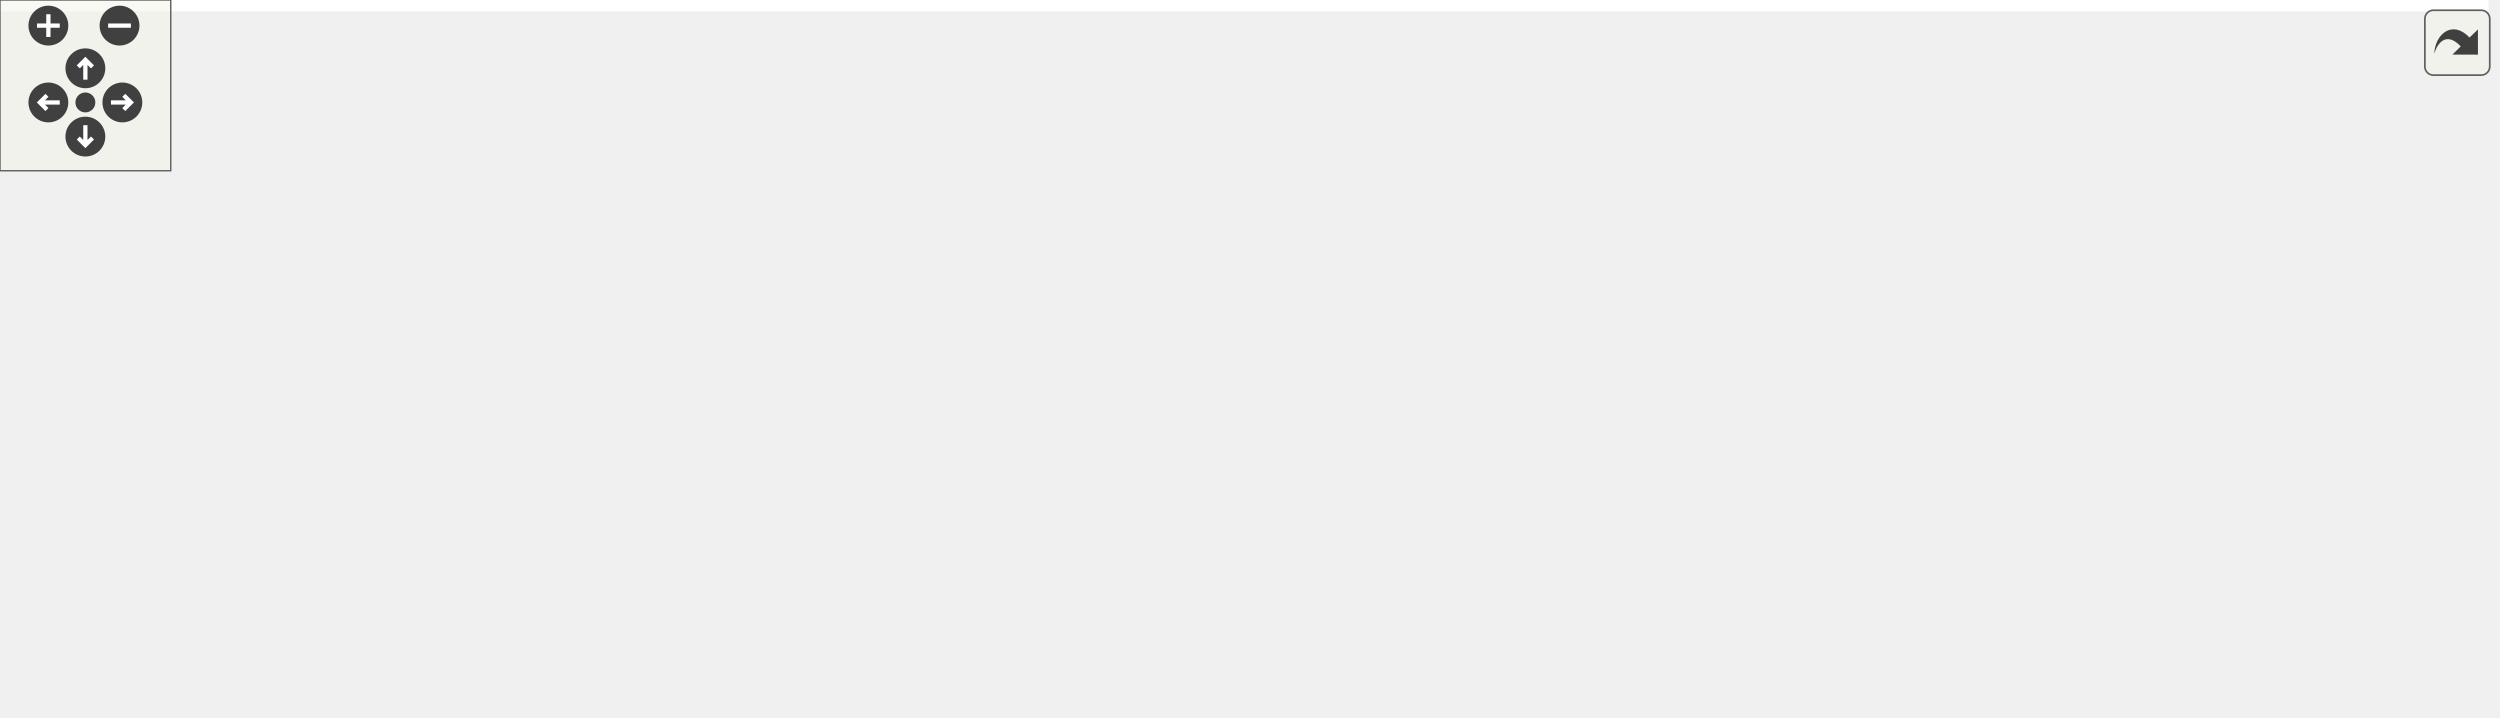
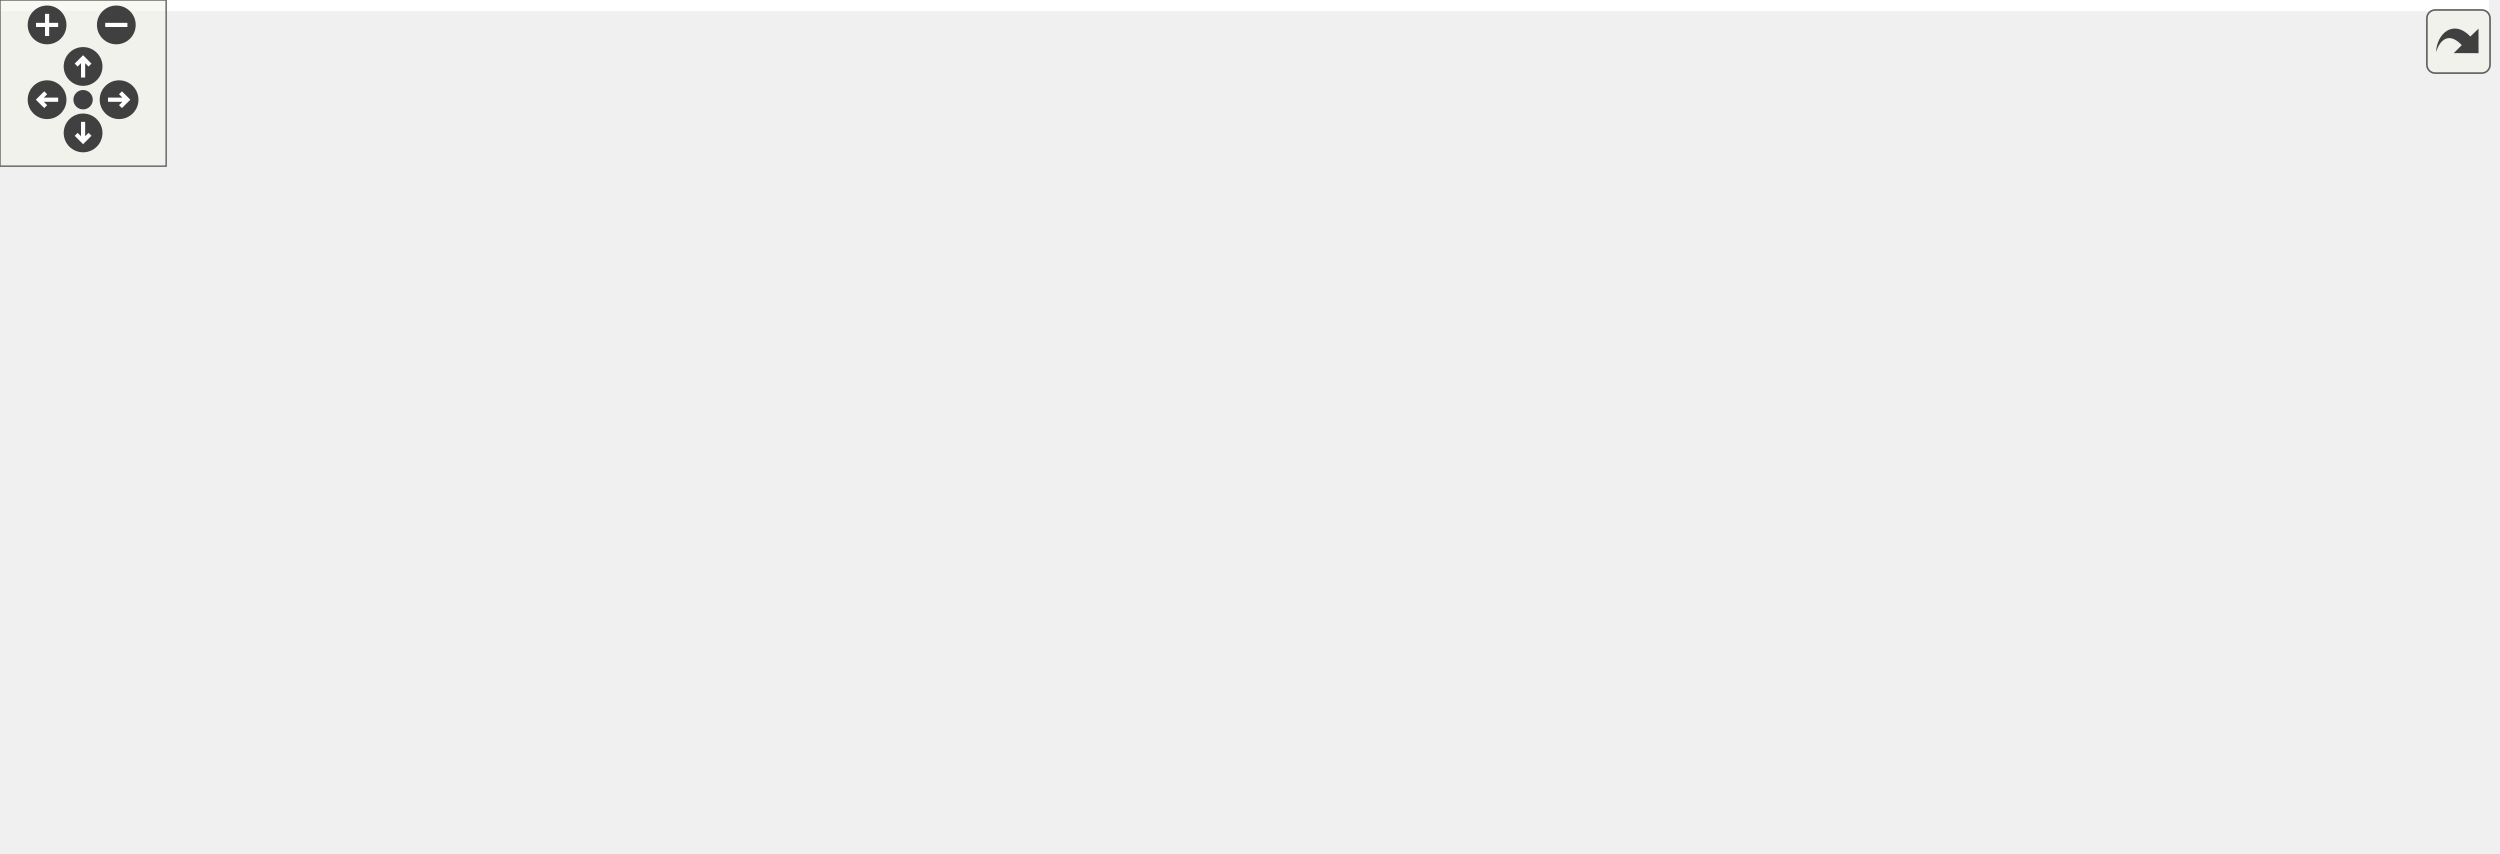
<svg xmlns="http://www.w3.org/2000/svg" xmlns:xlink="http://www.w3.org/1999/xlink" id="main" version="1.1" xml:space="preserve">
  <style type="text/css">
.edge:hover path { stroke: red; }
.edge:hover polygon { stroke: red; fill: red; }
</style>
  <defs>
    <circle id="rim" cx="0" cy="0" r="7" />
    <circle id="rim2" cx="0" cy="0" r="3.5" />
    <g id="zoomPlus">
      <use xlink:href="#rim" fill="#404040">
        <set attributeName="fill" to="#808080" begin="zoomplus.mouseover" end="zoomplus.mouseout" />
      </use>
      <path d="M-4,0h8M0,-4v8" fill="none" stroke="white" stroke-width="1.5" pointer-events="none" />
    </g>
    <g id="zoomMin">
      <use xlink:href="#rim" fill="#404040">
        <set attributeName="fill" to="#808080" begin="zoomminus.mouseover" end="zoomminus.mouseout" />
      </use>
      <path d="M-4,0h8" fill="none" stroke="white" stroke-width="1.5" pointer-events="none" />
    </g>
    <g id="dirArrow">
      <path fill="none" stroke="white" stroke-width="1.5" d="M0,-3.0v7 M-2.5,-0.5L0,-3.0L2.5,-0.5" />
    </g>
    <g id="resetDef">
      <use xlink:href="#rim2" fill="#404040">
        <set attributeName="fill" to="#808080" begin="reset.mouseover" end="reset.mouseout" />
      </use>
    </g>
  </defs>
  <svg id="graph" class="graph">
    <g id="viewport">
-       <polygon fill="white" stroke="none" points="-4,4 -4,-192 874.5,-192 874.5,4 -4,4" />
+       <polygon fill="white" stroke="none" points="-4,4 -4,-248 898.719,-248 898.719,4 -4,4" />
      <g id="node1" class="node">
-         <polygon fill="#bfbfbf" stroke="black" points="427,-168.5 427,-187.5 474,-187.5 474,-168.5 427,-168.5" />
-         <text text-anchor="middle" x="450.5" y="-175.5" font-family="Helvetica,sans-Serif" font-size="10.00">RLE.m</text>
+         <polygon fill="#bfbfbf" stroke="black" points="438.219,-224.5 438.219,-243.5 527.219,-243.5 527.219,-224.5 438.219,-224.5" />
+         <text text-anchor="middle" x="482.719" y="-231.5" font-family="Helvetica,sans-Serif" font-size="10.00">get/next/RLE.m</text>
      </g>
      <g id="node2" class="node">
        <g id="a_node2">
          <a xlink:href="../../d8/d0f/RLE_8h.html" target="_top" xlink:title="RLE.h">
-             <polygon fill="white" stroke="black" points="136,-112.5 136,-131.5 181,-131.5 181,-112.5 136,-112.5" />
-             <text text-anchor="middle" x="158.5" y="-119.5" font-family="Helvetica,sans-Serif" font-size="10.00">RLE.h</text>
+             <polygon fill="white" stroke="black" points="326.219,-168.5 326.219,-187.5 371.219,-187.5 371.219,-168.5 326.219,-168.5" />
+             <text text-anchor="middle" x="348.719" y="-175.5" font-family="Helvetica,sans-Serif" font-size="10.00">RLE.h</text>
          </a>
        </g>
      </g>
      <g id="edge1" class="edge">
-         <path fill="none" stroke="midnightblue" d="M426.604,-172.581C374.436,-162.933 250.29,-139.975 191.045,-129.019" />
-         <polygon fill="midnightblue" stroke="midnightblue" points="191.575,-125.557 181.105,-127.18 190.302,-132.441 191.575,-125.557" />
+         <path fill="none" stroke="midnightblue" d="M461.486,-224.444C439.335,-215.517 404.4,-201.439 379.282,-191.317" />
+         <polygon fill="midnightblue" stroke="midnightblue" points="380.435,-188.008 369.852,-187.516 377.819,-194.501 380.435,-188.008" />
+       </g>
+       <g id="node5" class="node">
+         <polygon fill="white" stroke="#bfbfbf" points="166.219,-0.5 166.219,-19.5 215.219,-19.5 215.219,-0.5 166.219,-0.5" />
+         <text text-anchor="middle" x="190.719" y="-7.5" font-family="Helvetica,sans-Serif" font-size="10.00">stdlib.h</text>
+       </g>
+       <g id="edge12" class="edge">
+         <path fill="none" stroke="midnightblue" d="M438.008,-228.492C386.299,-222.515 299.015,-210.056 226.719,-188 168.104,-170.118 155.204,-160.05 100.719,-132 57.142,-109.566 30.032,-118.556 5.718,-76 -26.689,-19.277 93.441,-11.07 155.634,-10.516" />
+         <polygon fill="midnightblue" stroke="midnightblue" points="155.815,-14.016 165.805,-10.489 155.796,-7.016 155.815,-14.016" />
      </g>
      <g id="node6" class="node">
-         <polygon fill="white" stroke="#bfbfbf" points="218.5,-0.5 218.5,-19.5 266.5,-19.5 266.5,-0.5 218.5,-0.5" />
-         <text text-anchor="middle" x="242.5" y="-7.5" font-family="Helvetica,sans-Serif" font-size="10.00">zone.h</text>
+         <polygon fill="white" stroke="#bfbfbf" points="373.219,-0.5 373.219,-19.5 424.219,-19.5 424.219,-0.5 373.219,-0.5" />
+         <text text-anchor="middle" x="398.719" y="-7.5" font-family="Helvetica,sans-Serif" font-size="10.00">string.h</text>
+       </g>
+       <g id="edge13" class="edge">
+         <path fill="none" stroke="midnightblue" d="M481.549,-224.441C477.186,-193.259 461.261,-85.999 444.719,-56 438.358,-44.465 428.098,-34.01 418.881,-26.086" />
+         <polygon fill="midnightblue" stroke="midnightblue" points="420.819,-23.152 410.85,-19.564 416.406,-28.585 420.819,-23.152" />
+       </g>
+       <g id="node7" class="node">
+         <polygon fill="white" stroke="#bfbfbf" points="388.219,-56.5 388.219,-75.5 435.219,-75.5 435.219,-56.5 388.219,-56.5" />
+         <text text-anchor="middle" x="411.719" y="-63.5" font-family="Helvetica,sans-Serif" font-size="10.00">stdio.h</text>
      </g>
      <g id="edge11" class="edge">
-         <path fill="none" stroke="midnightblue" d="M426.929,-175.109C379.307,-170.767 274.219,-158.362 251.5,-132 226.832,-103.378 232.315,-55.46 237.806,-29.339" />
-         <polygon fill="midnightblue" stroke="midnightblue" points="241.215,-30.132 240.073,-19.599 234.397,-28.545 241.215,-30.132" />
+         <path fill="none" stroke="midnightblue" d="M473.25,-224.229C464.626,-215.742 452.138,-202.121 444.719,-188 427.058,-154.387 418.145,-110.422 414.257,-85.805" />
+         <polygon fill="midnightblue" stroke="midnightblue" points="417.687,-85.069 412.773,-75.683 410.761,-86.085 417.687,-85.069" />
+       </g>
+       <g id="node9" class="node">
+         <polygon fill="white" stroke="#bfbfbf" points="14.719,-56.5 14.719,-75.5 62.718,-75.5 62.718,-56.5 14.719,-56.5" />
+         <text text-anchor="middle" x="38.718" y="-63.5" font-family="Helvetica,sans-Serif" font-size="10.00">zone.h</text>
+       </g>
+       <g id="edge15" class="edge">
+         <path fill="none" stroke="midnightblue" d="M437.969,-224.481C370.77,-210.678 240.799,-180.031 138.719,-132 108.823,-117.933 77.346,-96.15 57.872,-81.734" />
+         <polygon fill="midnightblue" stroke="midnightblue" points="59.916,-78.892 49.819,-75.683 55.711,-84.488 59.916,-78.892" />
+       </g>
+       <g id="node12" class="node">
+         <polygon fill="white" stroke="#bfbfbf" points="486.719,-168.5 486.719,-187.5 526.719,-187.5 526.719,-168.5 486.719,-168.5" />
+         <text text-anchor="middle" x="506.719" y="-175.5" font-family="Helvetica,sans-Serif" font-size="10.00">libc.h</text>
+       </g>
+       <g id="edge14" class="edge">
+         <path fill="none" stroke="midnightblue" d="M486.682,-224.083C489.932,-216.77 494.638,-206.181 498.673,-197.103" />
+         <polygon fill="midnightblue" stroke="midnightblue" points="501.966,-198.311 502.829,-187.751 495.569,-195.468 501.966,-198.311" />
+       </g>
+       <g id="node13" class="node">
+         <polygon fill="white" stroke="#bfbfbf" points="544.719,-168.5 544.719,-187.5 594.719,-187.5 594.719,-168.5 544.719,-168.5" />
+         <text text-anchor="middle" x="569.719" y="-175.5" font-family="Helvetica,sans-Serif" font-size="10.00">mach.h</text>
+       </g>
+       <g id="edge16" class="edge">
+         <path fill="none" stroke="midnightblue" d="M496.697,-224.324C510.268,-215.9 531.099,-202.971 547.043,-193.074" />
+         <polygon fill="midnightblue" stroke="midnightblue" points="549.125,-195.902 555.775,-187.655 545.433,-189.954 549.125,-195.902" />
+       </g>
+       <g id="node14" class="node">
+         <polygon fill="white" stroke="#bfbfbf" points="612.719,-168.5 612.719,-187.5 706.719,-187.5 706.719,-168.5 612.719,-168.5" />
+         <text text-anchor="middle" x="659.719" y="-175.5" font-family="Helvetica,sans-Serif" font-size="10.00">appkit/Window.h</text>
+       </g>
+       <g id="edge17" class="edge">
+         <path fill="none" stroke="midnightblue" d="M510.765,-224.444C540.8,-215.28 588.631,-200.688 621.961,-190.519" />
+         <polygon fill="midnightblue" stroke="midnightblue" points="623.26,-193.782 631.804,-187.516 621.217,-187.087 623.26,-193.782" />
+       </g>
+       <g id="node15" class="node">
+         <polygon fill="white" stroke="#bfbfbf" points="725.219,-168.5 725.219,-187.5 808.219,-187.5 808.219,-168.5 725.219,-168.5" />
+         <text text-anchor="middle" x="766.719" y="-175.5" font-family="Helvetica,sans-Serif" font-size="10.00">appkit/Panel.h</text>
+       </g>
+       <g id="edge18" class="edge">
+         <path fill="none" stroke="midnightblue" d="M527.406,-224.503C578.328,-214.821 661.42,-199.022 715.074,-188.82" />
+         <polygon fill="midnightblue" stroke="midnightblue" points="715.894,-192.227 725.064,-186.92 714.586,-185.35 715.894,-192.227" />
+       </g>
+       <g id="node16" class="node">
+         <polygon fill="white" stroke="#bfbfbf" points="826.719,-168.5 826.719,-187.5 894.719,-187.5 894.719,-168.5 826.719,-168.5" />
+         <text text-anchor="middle" x="860.719" y="-175.5" font-family="Helvetica,sans-Serif" font-size="10.00">appkit/tiff.h</text>
+       </g>
+       <g id="edge19" class="edge">
+         <path fill="none" stroke="midnightblue" d="M527.31,-228.057C589.771,-220.903 707.061,-206.631 816.599,-188.088" />
+         <polygon fill="midnightblue" stroke="midnightblue" points="817.226,-191.532 826.494,-186.398 816.047,-184.632 817.226,-191.532" />
+       </g>
+       <g id="node3" class="node">
+         <g id="a_node3">
+           <a xlink:href="../../d7/d27/rle_8h.html" target="_top" xlink:title="rle.h">
+             <polygon fill="white" stroke="black" points="330.219,-112.5 330.219,-131.5 367.219,-131.5 367.219,-112.5 330.219,-112.5" />
+             <text text-anchor="middle" x="348.719" y="-119.5" font-family="Helvetica,sans-Serif" font-size="10.00">rle.h</text>
+           </a>
+         </g>
+       </g>
+       <g id="edge2" class="edge">
+         <path fill="none" stroke="midnightblue" d="M348.719,-168.083C348.719,-161.006 348.719,-150.861 348.719,-141.986" />
+         <polygon fill="midnightblue" stroke="midnightblue" points="352.219,-141.751 348.719,-131.751 345.219,-141.751 352.219,-141.751" />
      </g>
      <g id="node8" class="node">
-         <polygon fill="white" stroke="#bfbfbf" points="261,-112.5 261,-131.5 308,-131.5 308,-112.5 261,-112.5" />
-         <text text-anchor="middle" x="284.5" y="-119.5" font-family="Helvetica,sans-Serif" font-size="10.00">stdio.h</text>
+         <g id="a_node8">
+           <a xlink:href="../../d8/d0f/Image_8h.html" target="_top" xlink:title="Image.h">
+             <polygon fill="white" stroke="black" points="147.719,-112.5 147.719,-131.5 201.719,-131.5 201.719,-112.5 147.719,-112.5" />
+             <text text-anchor="middle" x="174.719" y="-119.5" font-family="Helvetica,sans-Serif" font-size="10.00">Image.h</text>
+           </a>
+         </g>
      </g>
      <g id="edge7" class="edge">
-         <path fill="none" stroke="midnightblue" d="M426.716,-169.263C398.241,-160 350.364,-144.426 318.116,-133.935" />
-         <polygon fill="midnightblue" stroke="midnightblue" points="318.832,-130.488 308.24,-130.723 316.666,-137.144 318.832,-130.488" />
-       </g>
-       <g id="node9" class="node">
-         <polygon fill="white" stroke="#bfbfbf" points="326,-112.5 326,-131.5 375,-131.5 375,-112.5 326,-112.5" />
-         <text text-anchor="middle" x="350.5" y="-119.5" font-family="Helvetica,sans-Serif" font-size="10.00">stdlib.h</text>
-       </g>
-       <g id="edge8" class="edge">
-         <path fill="none" stroke="midnightblue" d="M434.433,-168.324C418.542,-159.743 393.993,-146.486 375.542,-136.522" />
-         <polygon fill="midnightblue" stroke="midnightblue" points="376.989,-133.326 366.527,-131.655 373.663,-139.486 376.989,-133.326" />
-       </g>
-       <g id="node10" class="node">
-         <polygon fill="white" stroke="#bfbfbf" points="393,-112.5 393,-131.5 444,-131.5 444,-112.5 393,-112.5" />
-         <text text-anchor="middle" x="418.5" y="-119.5" font-family="Helvetica,sans-Serif" font-size="10.00">string.h</text>
-       </g>
-       <g id="edge9" class="edge">
-         <path fill="none" stroke="midnightblue" d="M445.216,-168.083C440.789,-160.613 434.337,-149.724 428.882,-140.52" />
-         <polygon fill="midnightblue" stroke="midnightblue" points="431.795,-138.57 423.686,-131.751 425.773,-142.138 431.795,-138.57" />
-       </g>
-       <g id="node11" class="node">
-         <polygon fill="white" stroke="#bfbfbf" points="462.5,-112.5 462.5,-131.5 502.5,-131.5 502.5,-112.5 462.5,-112.5" />
-         <text text-anchor="middle" x="482.5" y="-119.5" font-family="Helvetica,sans-Serif" font-size="10.00">libc.h</text>
-       </g>
-       <g id="edge10" class="edge">
-         <path fill="none" stroke="midnightblue" d="M455.784,-168.083C460.211,-160.613 466.663,-149.724 472.118,-140.52" />
-         <polygon fill="midnightblue" stroke="midnightblue" points="475.227,-142.138 477.314,-131.751 469.205,-138.57 475.227,-142.138" />
-       </g>
-       <g id="node12" class="node">
-         <polygon fill="white" stroke="#bfbfbf" points="520.5,-112.5 520.5,-131.5 570.5,-131.5 570.5,-112.5 520.5,-112.5" />
-         <text text-anchor="middle" x="545.5" y="-119.5" font-family="Helvetica,sans-Serif" font-size="10.00">mach.h</text>
-       </g>
-       <g id="edge12" class="edge">
-         <path fill="none" stroke="midnightblue" d="M465.763,-168.324C480.721,-159.822 503.755,-146.729 521.227,-136.797" />
-         <polygon fill="midnightblue" stroke="midnightblue" points="523.31,-139.639 530.274,-131.655 519.851,-133.553 523.31,-139.639" />
-       </g>
-       <g id="node13" class="node">
-         <polygon fill="white" stroke="#bfbfbf" points="588.5,-112.5 588.5,-131.5 682.5,-131.5 682.5,-112.5 588.5,-112.5" />
-         <text text-anchor="middle" x="635.5" y="-119.5" font-family="Helvetica,sans-Serif" font-size="10.00">appkit/Window.h</text>
-       </g>
-       <g id="edge13" class="edge">
-         <path fill="none" stroke="midnightblue" d="M474.307,-170.051C505.171,-161.042 559.41,-145.21 596.37,-134.422" />
-         <polygon fill="midnightblue" stroke="midnightblue" points="597.684,-137.684 606.303,-131.522 595.722,-130.965 597.684,-137.684" />
-       </g>
-       <g id="node14" class="node">
-         <polygon fill="white" stroke="#bfbfbf" points="701,-112.5 701,-131.5 784,-131.5 784,-112.5 701,-112.5" />
-         <text text-anchor="middle" x="742.5" y="-119.5" font-family="Helvetica,sans-Serif" font-size="10.00">appkit/Panel.h</text>
-       </g>
-       <g id="edge14" class="edge">
-         <path fill="none" stroke="midnightblue" d="M474.396,-172.581C521.522,-163.866 627.387,-144.288 691.083,-132.509" />
-         <polygon fill="midnightblue" stroke="midnightblue" points="691.732,-135.948 700.929,-130.688 690.459,-129.065 691.732,-135.948" />
-       </g>
-       <g id="node15" class="node">
-         <polygon fill="white" stroke="#bfbfbf" points="802.5,-112.5 802.5,-131.5 870.5,-131.5 870.5,-112.5 802.5,-112.5" />
-         <text text-anchor="middle" x="836.5" y="-119.5" font-family="Helvetica,sans-Serif" font-size="10.00">appkit/tiff.h</text>
-       </g>
-       <g id="edge15" class="edge">
-         <path fill="none" stroke="midnightblue" d="M474.296,-174.508C528.725,-168.673 666.661,-153.131 792.114,-132.126" />
-         <polygon fill="midnightblue" stroke="midnightblue" points="793.001,-135.526 802.277,-130.407 791.833,-128.624 793.001,-135.526" />
-       </g>
-       <g id="node3" class="node">
-         <polygon fill="white" stroke="#bfbfbf" points="76,-56.5 76,-75.5 113,-75.5 113,-56.5 76,-56.5" />
-         <text text-anchor="middle" x="94.5" y="-63.5" font-family="Helvetica,sans-Serif" font-size="10.00">rle.h</text>
-       </g>
-       <g id="edge2" class="edge">
-         <path fill="none" stroke="midnightblue" d="M148.217,-112.324C138.664,-104.263 124.22,-92.076 112.716,-82.37" />
-         <polygon fill="midnightblue" stroke="midnightblue" points="114.87,-79.608 104.97,-75.834 110.356,-84.958 114.87,-79.608" />
+         <path fill="none" stroke="midnightblue" d="M325.971,-169.94C296.878,-160.911 246.125,-145.161 211.504,-134.416" />
+         <polygon fill="midnightblue" stroke="midnightblue" points="212.348,-131.013 201.76,-131.392 210.273,-137.699 212.348,-131.013" />
      </g>
      <g id="node4" class="node">
        <g id="a_node4">
-           <a xlink:href="../../d8/d0f/Image_8h.html" target="_top" xlink:title="Image.h">
-             <polygon fill="white" stroke="black" points="131.5,-56.5 131.5,-75.5 185.5,-75.5 185.5,-56.5 131.5,-56.5" />
-             <text text-anchor="middle" x="158.5" y="-63.5" font-family="Helvetica,sans-Serif" font-size="10.00">Image.h</text>
+           <a xlink:href="../../df/dad/rle__config_8h.html" target="_top" xlink:title="rle_config.h">
+             <polygon fill="white" stroke="black" points="299.219,-56.5 299.219,-75.5 370.219,-75.5 370.219,-56.5 299.219,-56.5" />
+             <text text-anchor="middle" x="334.719" y="-63.5" font-family="Helvetica,sans-Serif" font-size="10.00">rle_config.h</text>
          </a>
        </g>
      </g>
      <g id="edge3" class="edge">
-         <path fill="none" stroke="midnightblue" d="M158.5,-112.083C158.5,-105.006 158.5,-94.861 158.5,-85.987" />
-         <polygon fill="midnightblue" stroke="midnightblue" points="162,-85.751 158.5,-75.751 155,-85.751 162,-85.751" />
-       </g>
-       <g id="node5" class="node">
-         <polygon fill="white" stroke="#bfbfbf" points="0,-0.5 0,-19.5 79,-19.5 79,-0.5 0,-0.5" />
-         <text text-anchor="middle" x="39.5" y="-7.5" font-family="Helvetica,sans-Serif" font-size="10.00">appkit/View.h</text>
+         <path fill="none" stroke="midnightblue" d="M346.407,-112.083C344.551,-104.927 341.883,-94.635 339.564,-85.691" />
+         <polygon fill="midnightblue" stroke="midnightblue" points="342.885,-84.553 336.987,-75.751 336.109,-86.309 342.885,-84.553" />
+       </g>
+       <g id="edge6" class="edge">
+         <path fill="none" stroke="midnightblue" d="M358.841,-112.324C368.245,-104.263 382.463,-92.076 393.787,-82.37" />
+         <polygon fill="midnightblue" stroke="midnightblue" points="396.097,-84.999 401.412,-75.834 391.542,-79.684 396.097,-84.999" />
      </g>
      <g id="edge4" class="edge">
-         <path fill="none" stroke="midnightblue" d="M139.644,-56.444C120.234,-47.636 89.77,-33.812 67.535,-23.722" />
-         <polygon fill="midnightblue" stroke="midnightblue" points="68.82,-20.462 58.268,-19.516 65.928,-26.836 68.82,-20.462" />
+         <path fill="none" stroke="midnightblue" d="M311.901,-56.444C287.887,-47.438 249.89,-33.189 222.849,-23.049" />
+         <polygon fill="midnightblue" stroke="midnightblue" points="224.021,-19.751 213.429,-19.516 221.563,-26.305 224.021,-19.751" />
      </g>
      <g id="edge5" class="edge">
-         <path fill="none" stroke="midnightblue" d="M171.996,-56.324C185.1,-47.9 205.212,-34.971 220.607,-25.074" />
-         <polygon fill="midnightblue" stroke="midnightblue" points="222.518,-28.006 229.037,-19.654 218.733,-22.118 222.518,-28.006" />
-       </g>
-       <g id="node7" class="node">
-         <polygon fill="white" stroke="#bfbfbf" points="97,-0.5 97,-19.5 200,-19.5 200,-0.5 97,-0.5" />
-         <text text-anchor="middle" x="148.5" y="-7.5" font-family="Helvetica,sans-Serif" font-size="10.00">streams/streams.h</text>
-       </g>
-       <g id="edge6" class="edge">
-         <path fill="none" stroke="midnightblue" d="M156.849,-56.083C155.524,-48.927 153.618,-38.635 151.961,-29.691" />
-         <polygon fill="midnightblue" stroke="midnightblue" points="155.383,-28.947 150.121,-19.751 148.5,-30.221 155.383,-28.947" />
+         <path fill="none" stroke="midnightblue" d="M345.001,-56.324C354.555,-48.263 368.998,-36.077 380.503,-26.369" />
+         <polygon fill="midnightblue" stroke="midnightblue" points="382.863,-28.958 388.249,-19.834 378.349,-23.608 382.863,-28.958" />
+       </g>
+       <g id="edge8" class="edge">
+         <path fill="none" stroke="midnightblue" d="M153.169,-112.444C130.687,-103.517 95.231,-89.439 69.739,-79.317" />
+         <polygon fill="midnightblue" stroke="midnightblue" points="70.753,-75.954 60.167,-75.516 68.17,-82.46 70.753,-75.954" />
+       </g>
+       <g id="node10" class="node">
+         <polygon fill="white" stroke="#bfbfbf" points="178.219,-56.5 178.219,-75.5 281.219,-75.5 281.219,-56.5 178.219,-56.5" />
+         <text text-anchor="middle" x="229.719" y="-63.5" font-family="Helvetica,sans-Serif" font-size="10.00">streams/streams.h</text>
+       </g>
+       <g id="edge9" class="edge">
+         <path fill="none" stroke="midnightblue" d="M183.801,-112.083C191.89,-104.141 203.914,-92.335 213.629,-82.797" />
+         <polygon fill="midnightblue" stroke="midnightblue" points="216.122,-85.254 220.805,-75.751 211.218,-80.26 216.122,-85.254" />
+       </g>
+       <g id="node11" class="node">
+         <polygon fill="white" stroke="#bfbfbf" points="81.219,-56.5 81.219,-75.5 160.219,-75.5 160.219,-56.5 81.219,-56.5" />
+         <text text-anchor="middle" x="120.719" y="-63.5" font-family="Helvetica,sans-Serif" font-size="10.00">appkit/View.h</text>
+       </g>
+       <g id="edge10" class="edge">
+         <path fill="none" stroke="midnightblue" d="M165.801,-112.083C157.938,-104.22 146.287,-92.569 136.8,-83.081" />
+         <polygon fill="midnightblue" stroke="midnightblue" points="139.016,-80.347 129.47,-75.751 134.066,-85.297 139.016,-80.347" />
      </g>
    </g>
  </svg>
  <g id="navigator" transform="translate(0 0)" fill="#404254">
    <rect fill="#f2f5e9" fill-opacity="0.5" stroke="#606060" stroke-width=".5" x="0" y="0" width="60" height="60" />
    <use id="zoomplus" xlink:href="#zoomPlus" x="17" y="9" />
    <use id="zoomminus" xlink:href="#zoomMin" x="42" y="9" />
    <use id="reset" xlink:href="#resetDef" x="30" y="36" />
    <g id="arrowUp" xlink:href="#dirArrow" transform="translate(30 24)">
      <use xlink:href="#rim" fill="#404040">
        <set attributeName="fill" to="#808080" begin="arrowUp.mouseover" end="arrowUp.mouseout" />
      </use>
      <path fill="none" stroke="white" stroke-width="1.5" d="M0,-3.0v7 M-2.5,-0.5L0,-3.0L2.5,-0.5" />
    </g>
    <g id="arrowRight" xlink:href="#dirArrow" transform="rotate(90) translate(36 -43)">
      <use xlink:href="#rim" fill="#404040">
        <set attributeName="fill" to="#808080" begin="arrowRight.mouseover" end="arrowRight.mouseout" />
      </use>
      <path fill="none" stroke="white" stroke-width="1.5" d="M0,-3.0v7 M-2.5,-0.5L0,-3.0L2.5,-0.5" />
    </g>
    <g id="arrowDown" xlink:href="#dirArrow" transform="rotate(180) translate(-30 -48)">
      <use xlink:href="#rim" fill="#404040">
        <set attributeName="fill" to="#808080" begin="arrowDown.mouseover" end="arrowDown.mouseout" />
      </use>
      <path fill="none" stroke="white" stroke-width="1.5" d="M0,-3.0v7 M-2.5,-0.5L0,-3.0L2.5,-0.5" />
    </g>
    <g id="arrowLeft" xlink:href="#dirArrow" transform="rotate(270) translate(-36 17)">
      <use xlink:href="#rim" fill="#404040">
        <set attributeName="fill" to="#808080" begin="arrowLeft.mouseover" end="arrowLeft.mouseout" />
      </use>
      <path fill="none" stroke="white" stroke-width="1.5" d="M0,-3.0v7 M-2.5,-0.5L0,-3.0L2.5,-0.5" />
    </g>
  </g>
  <svg viewBox="0 0 15 15" width="100%" height="30px" preserveAspectRatio="xMaxYMin meet">
    <g id="arrow_out" transform="scale(0.3 0.3)">
      <a xlink:href="RLE_8m__incl_org.svg" target="_base">
        <rect id="button" ry="5" rx="5" y="6" x="6" height="38" width="38" fill="#f2f5e9" fill-opacity="0.5" stroke="#606060" stroke-width="1.0" />
        <path id="arrow" d="M 11.5,31.437 C 11.94,20.098 22.043,11.323 32.159,21.979 L 37.069,17.246 C 37.069,17.246 37.088,32 37.088,32 L 22.16,31.978 C 22.16,31.978 26.998,27.14 26.998,27.14 C 18.529,18.264 13.292,25.23 11.5,31.437 z" style="fill:#404040;" />
      </a>
    </g>
  </svg>
</svg>
